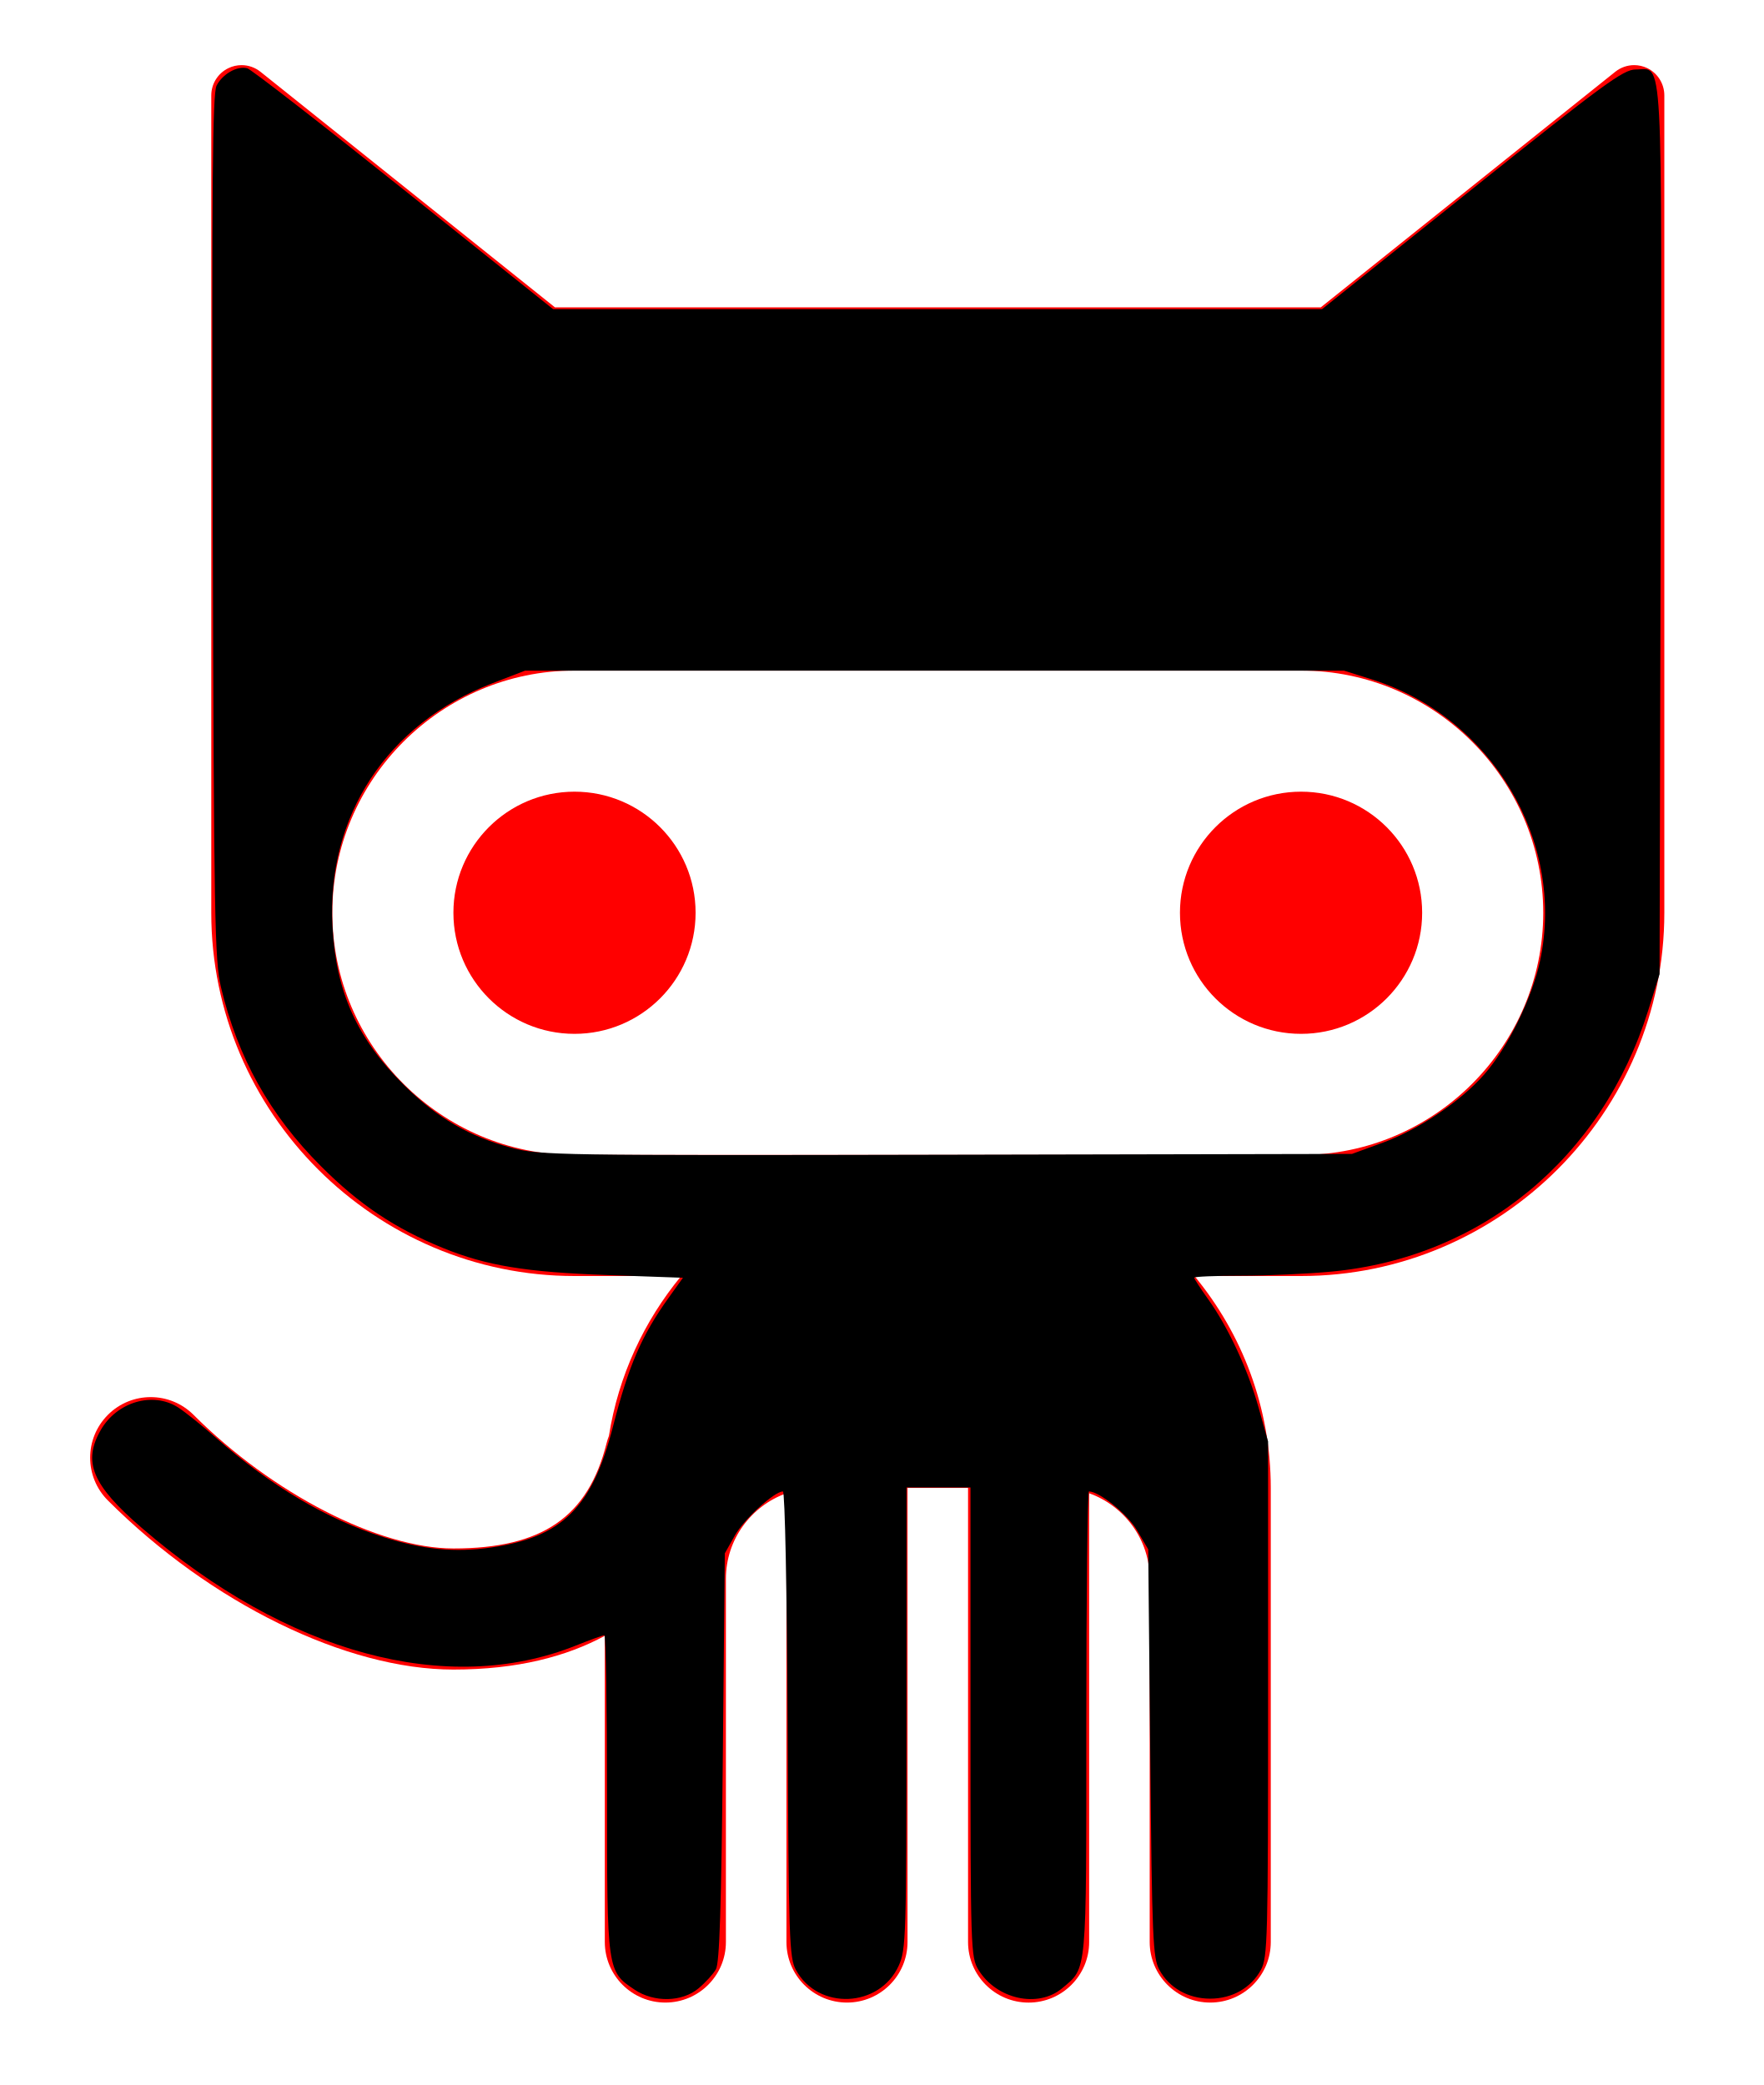
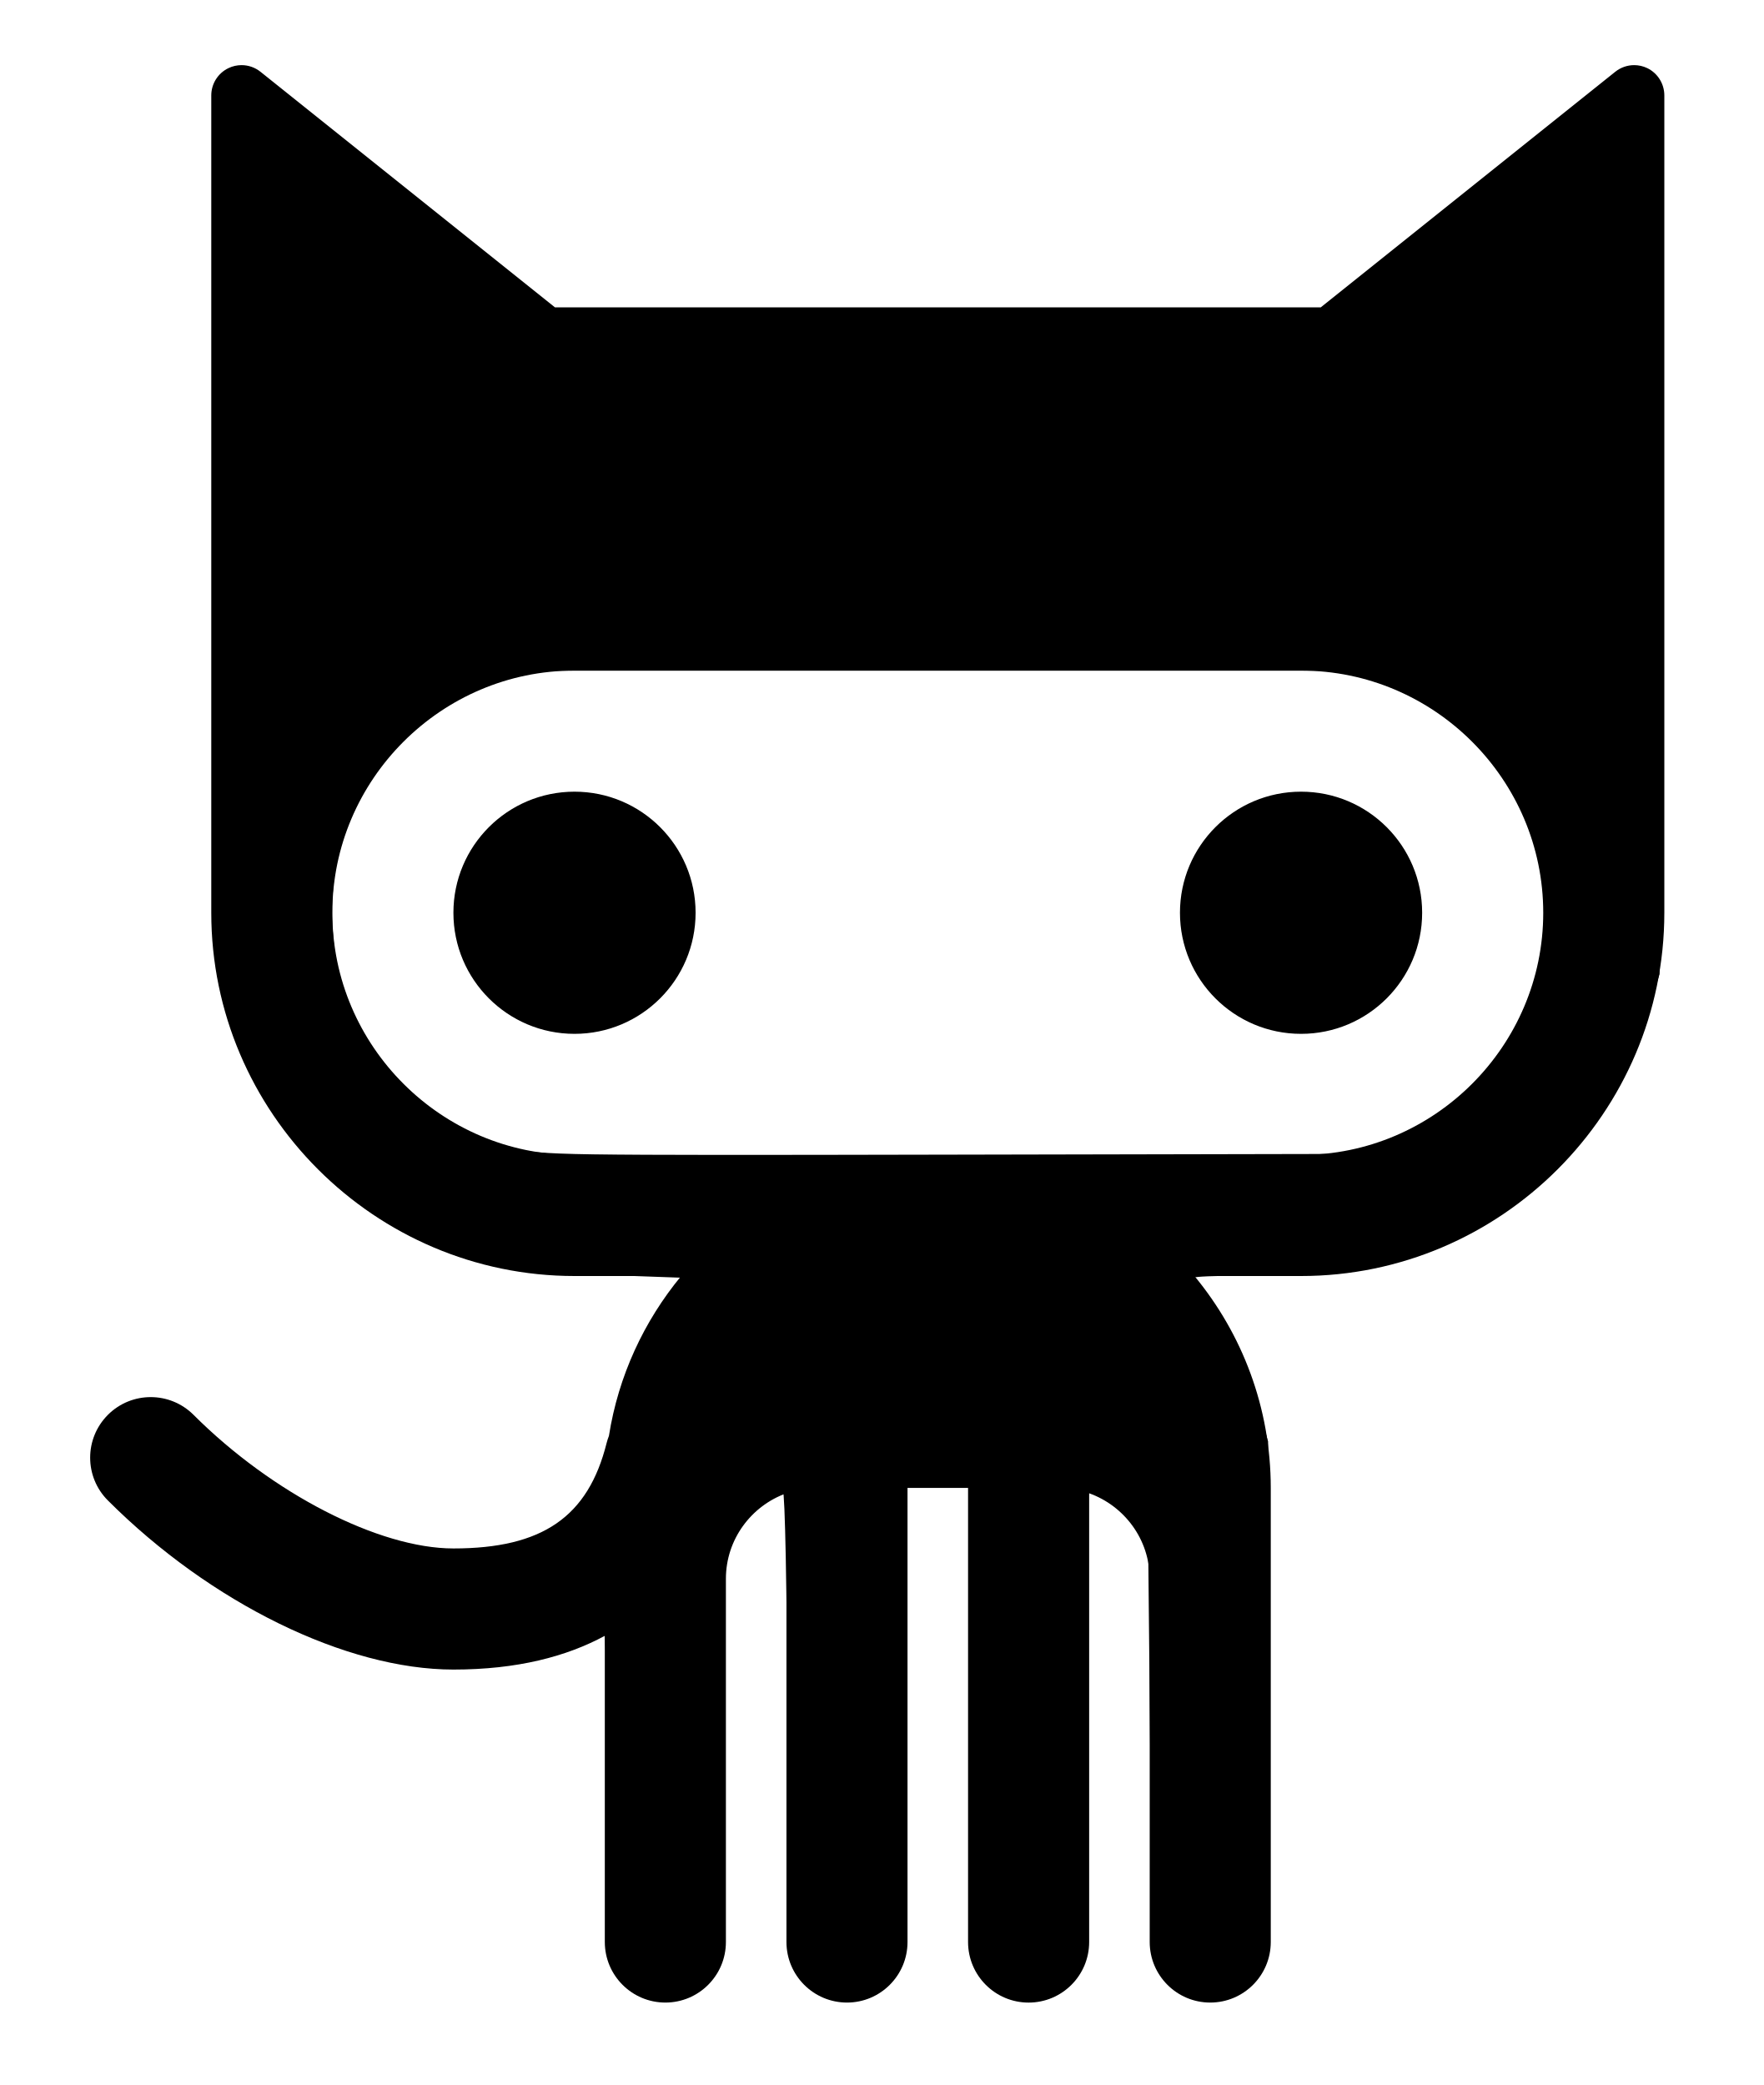
<svg xmlns="http://www.w3.org/2000/svg" version="1.1" id="Layer_1" x="0px" y="0px" width="67.667px" height="80px" viewBox="0 0 67.667 80" enable-background="new 0 0 67.667 80" xml:space="preserve">
  <defs id="defs3037" />
-   <path fill="#454545" d="M26.688,35.022c0,2.566-2.081,4.646-4.646,4.646s-4.646-2.08-4.646-4.646s2.081-4.646,4.646-4.646  S26.688,32.456,26.688,35.022z M49.918,30.376c-2.566,0-4.646,2.08-4.646,4.646s2.08,4.646,4.646,4.646  c2.565,0,4.646-2.08,4.646-4.646S52.484,30.376,49.918,30.376z M63.856,3.661v31.361c0,7.666-6.271,13.938-13.938,13.938h-4.09  c1.828,2.211,2.928,5.045,2.928,8.131v17.422c0,1.283-1.04,2.324-2.323,2.324c-1.282,0-2.322-1.041-2.322-2.324V60.576  c0-1.51-0.975-2.799-2.323-3.28v17.218c0,1.283-1.04,2.324-2.323,2.324s-2.323-1.041-2.323-2.324V57.091h-2.323v17.422  c0,1.283-1.04,2.324-2.322,2.324c-1.283,0-2.323-1.041-2.323-2.324V57.295c-1.35,0.481-2.323,1.771-2.323,3.28v13.938  c0,1.283-1.04,2.324-2.323,2.324c-1.282,0-2.323-1.041-2.323-2.324V62.765l0,0c-1.47,0.796-3.364,1.295-5.808,1.295  c-4.112,0-9.316-2.547-13.257-6.488c-0.454-0.453-0.681-1.048-0.681-1.643c0-0.594,0.227-1.188,0.681-1.643  c0.453-0.453,1.048-0.68,1.642-0.68c0.595,0,1.189,0.227,1.643,0.68c3.02,3.02,7.12,5.127,9.973,5.127  c3.41,0,5.168-1.211,5.877-4.048c0.023-0.093,0.054-0.184,0.088-0.271v-0.001c0.364-2.307,1.348-4.409,2.773-6.133h-4.092  c-7.666,0-13.938-6.272-13.938-13.938V3.661c0-0.446,0.256-0.854,0.659-1.047c0.159-0.077,0.331-0.115,0.503-0.115  c0.258,0,0.516,0.087,0.726,0.255l11.297,9.038h29.385l11.297-9.038c0.21-0.168,0.467-0.255,0.726-0.255  c0.171,0,0.343,0.038,0.503,0.115C63.6,2.807,63.856,3.214,63.856,3.661z M59.21,35.022c0-5.111-4.182-9.292-9.292-9.292H22.042  c-5.11,0-9.292,4.182-9.292,9.292c0,5.11,4.182,9.292,9.292,9.292h27.877C55.029,44.314,59.21,40.132,59.21,35.022z" id="path3033" style="fill:#ff0000" />
-   <path style="fill:#ff0000" d="m 20.821,39.399 c -0.915,-0.258 -1.893,-0.985 -2.528,-1.879 -2.062,-2.9 0.147,-7.009 3.767,-7.006 4.012,0.003 6.03,4.882 3.175,7.677 -1.173,1.148 -2.926,1.627 -4.414,1.208 z" id="path3041" />
+   <path fill="#454545" d="M26.688,35.022c0,2.566-2.081,4.646-4.646,4.646s-4.646-2.08-4.646-4.646s2.081-4.646,4.646-4.646  S26.688,32.456,26.688,35.022z M49.918,30.376c-2.566,0-4.646,2.08-4.646,4.646s2.08,4.646,4.646,4.646  c2.565,0,4.646-2.08,4.646-4.646S52.484,30.376,49.918,30.376z M63.856,3.661v31.361c0,7.666-6.271,13.938-13.938,13.938h-4.09  c1.828,2.211,2.928,5.045,2.928,8.131v17.422c0,1.283-1.04,2.324-2.323,2.324c-1.282,0-2.322-1.041-2.322-2.324V60.576  c0-1.51-0.975-2.799-2.323-3.28v17.218c0,1.283-1.04,2.324-2.323,2.324s-2.323-1.041-2.323-2.324V57.091h-2.323v17.422  c0,1.283-1.04,2.324-2.322,2.324c-1.283,0-2.323-1.041-2.323-2.324V57.295c-1.35,0.481-2.323,1.771-2.323,3.28v13.938  c0,1.283-1.04,2.324-2.323,2.324c-1.282,0-2.323-1.041-2.323-2.324V62.765l0,0c-1.47,0.796-3.364,1.295-5.808,1.295  c-4.112,0-9.316-2.547-13.257-6.488c-0.454-0.453-0.681-1.048-0.681-1.643c0-0.594,0.227-1.188,0.681-1.643  c0.453-0.453,1.048-0.68,1.642-0.68c0.595,0,1.189,0.227,1.643,0.68c3.02,3.02,7.12,5.127,9.973,5.127  c3.41,0,5.168-1.211,5.877-4.048c0.023-0.093,0.054-0.184,0.088-0.271v-0.001c0.364-2.307,1.348-4.409,2.773-6.133h-4.092  c-7.666,0-13.938-6.272-13.938-13.938V3.661c0-0.446,0.256-0.854,0.659-1.047c0.159-0.077,0.331-0.115,0.503-0.115  c0.258,0,0.516,0.087,0.726,0.255l11.297,9.038h29.385l11.297-9.038c0.21-0.168,0.467-0.255,0.726-0.255  c0.171,0,0.343,0.038,0.503,0.115C63.6,2.807,63.856,3.214,63.856,3.661z M59.21,35.022c0-5.111-4.182-9.292-9.292-9.292H22.042  c-5.11,0-9.292,4.182-9.292,9.292c0,5.11,4.182,9.292,9.292,9.292h27.877C55.029,44.314,59.21,40.132,59.21,35.022z" id="path3033" style="fill:#000000" />
+   <path style="fill:#000000" d="m 20.821,39.399 c -0.915,-0.258 -1.893,-0.985 -2.528,-1.879 -2.062,-2.9 0.147,-7.009 3.767,-7.006 4.012,0.003 6.03,4.882 3.175,7.677 -1.173,1.148 -2.926,1.627 -4.414,1.208 z" id="path3041" />
  <path style="fill:#000000" d="m 24.347,76.342 c -1.055,-0.705 -1.057,-0.713 -1.057,-7.507 -1.3e-4,-3.351 -0.047,-6.092 -0.103,-6.092 -0.057,0 -0.545,0.177 -1.085,0.393 -4.94,1.976 -11.079,0.312 -16.673,-4.52 -1.893,-1.635 -2.264,-2.525 -1.562,-3.749 0.614,-1.071 1.984,-1.479 2.948,-0.877 0.253,0.158 0.908,0.682 1.456,1.164 2.114,1.86 4.265,3.138 6.437,3.822 1.527,0.481 2.747,0.6 4.122,0.402 2.749,-0.397 3.891,-1.532 4.695,-4.666 0.596,-2.323 1.096,-3.478 2.129,-4.918 L 26.203,49.027 23.329,48.924 C 20.176,48.812 18.671,48.565 17.003,47.887 15.147,47.131 13.792,46.224 12.318,44.75 10.353,42.785 9.123,40.584 8.478,37.877 8.237,36.868 8.209,35.258 8.163,20.215 8.124,6.988 8.153,3.586 8.31,3.283 8.54,2.837 9.103,2.519 9.485,2.619 9.632,2.658 12.333,4.753 15.487,7.276 l 5.734,4.586 14.751,2.14e-4 14.751,2.14e-4 5.749,-4.598 c 5.046,-4.036 5.814,-4.598 6.28,-4.598 1.075,0 1.01,-1.198 0.963,17.718 l -0.042,16.994 -0.432,1.379 c -1.777,5.679 -6.386,9.486 -12.145,10.032 -0.922,0.087 -2.486,0.159 -3.477,0.159 -0.99,7e-5 -1.801,0.034 -1.801,0.076 0,0.042 0.235,0.404 0.522,0.805 0.778,1.085 1.537,2.712 1.948,4.177 l 0.365,1.303 0,9.885 c 0,9.227 -0.018,9.919 -0.276,10.39 -0.377,0.691 -1.104,1.103 -1.947,1.103 -0.842,0 -1.569,-0.412 -1.947,-1.103 -0.252,-0.462 -0.282,-1.173 -0.352,-8.321 l -0.077,-7.816 -0.426,-0.724 c -0.364,-0.62 -1.448,-1.498 -1.848,-1.498 -0.056,0 -0.101,4.003 -0.101,8.896 0,9.75 0.036,9.357 -0.926,10.166 -0.923,0.777 -2.522,0.424 -3.213,-0.708 -0.295,-0.483 -0.305,-0.789 -0.305,-9.503 l -5.73e-4,-9.004 -1.226,0 -1.226,0 -0.003,8.851 c -0.003,8.396 -0.018,8.884 -0.298,9.499 -0.737,1.623 -3.094,1.721 -3.944,0.163 -0.255,-0.467 -0.279,-1.176 -0.319,-9.432 -0.025,-5.092 -0.102,-8.927 -0.18,-8.927 -0.33,0 -1.497,1.07 -1.846,1.693 l -0.383,0.682 -0.077,7.816 c -0.057,5.775 -0.126,7.902 -0.265,8.144 -0.103,0.181 -0.402,0.508 -0.663,0.728 -0.631,0.531 -1.708,0.554 -2.459,0.052 l 0,0 z M 53.018,43.858 c 1.405,-0.513 3.003,-1.583 3.925,-2.629 0.905,-1.027 1.847,-2.948 2.15,-4.386 0.966,-4.585 -1.878,-9.331 -6.455,-10.773 l -1.073,-0.338 -15.709,0 -15.709,0 -1.272,0.49 c -4.022,1.55 -6.344,5.085 -6.119,9.316 0.135,2.538 0.942,4.318 2.78,6.132 1.241,1.225 2.493,1.949 4.106,2.374 1.073,0.283 1.758,0.294 16.674,0.263 l 15.556,-0.032 1.146,-0.418 z" id="path3043" />
</svg>
